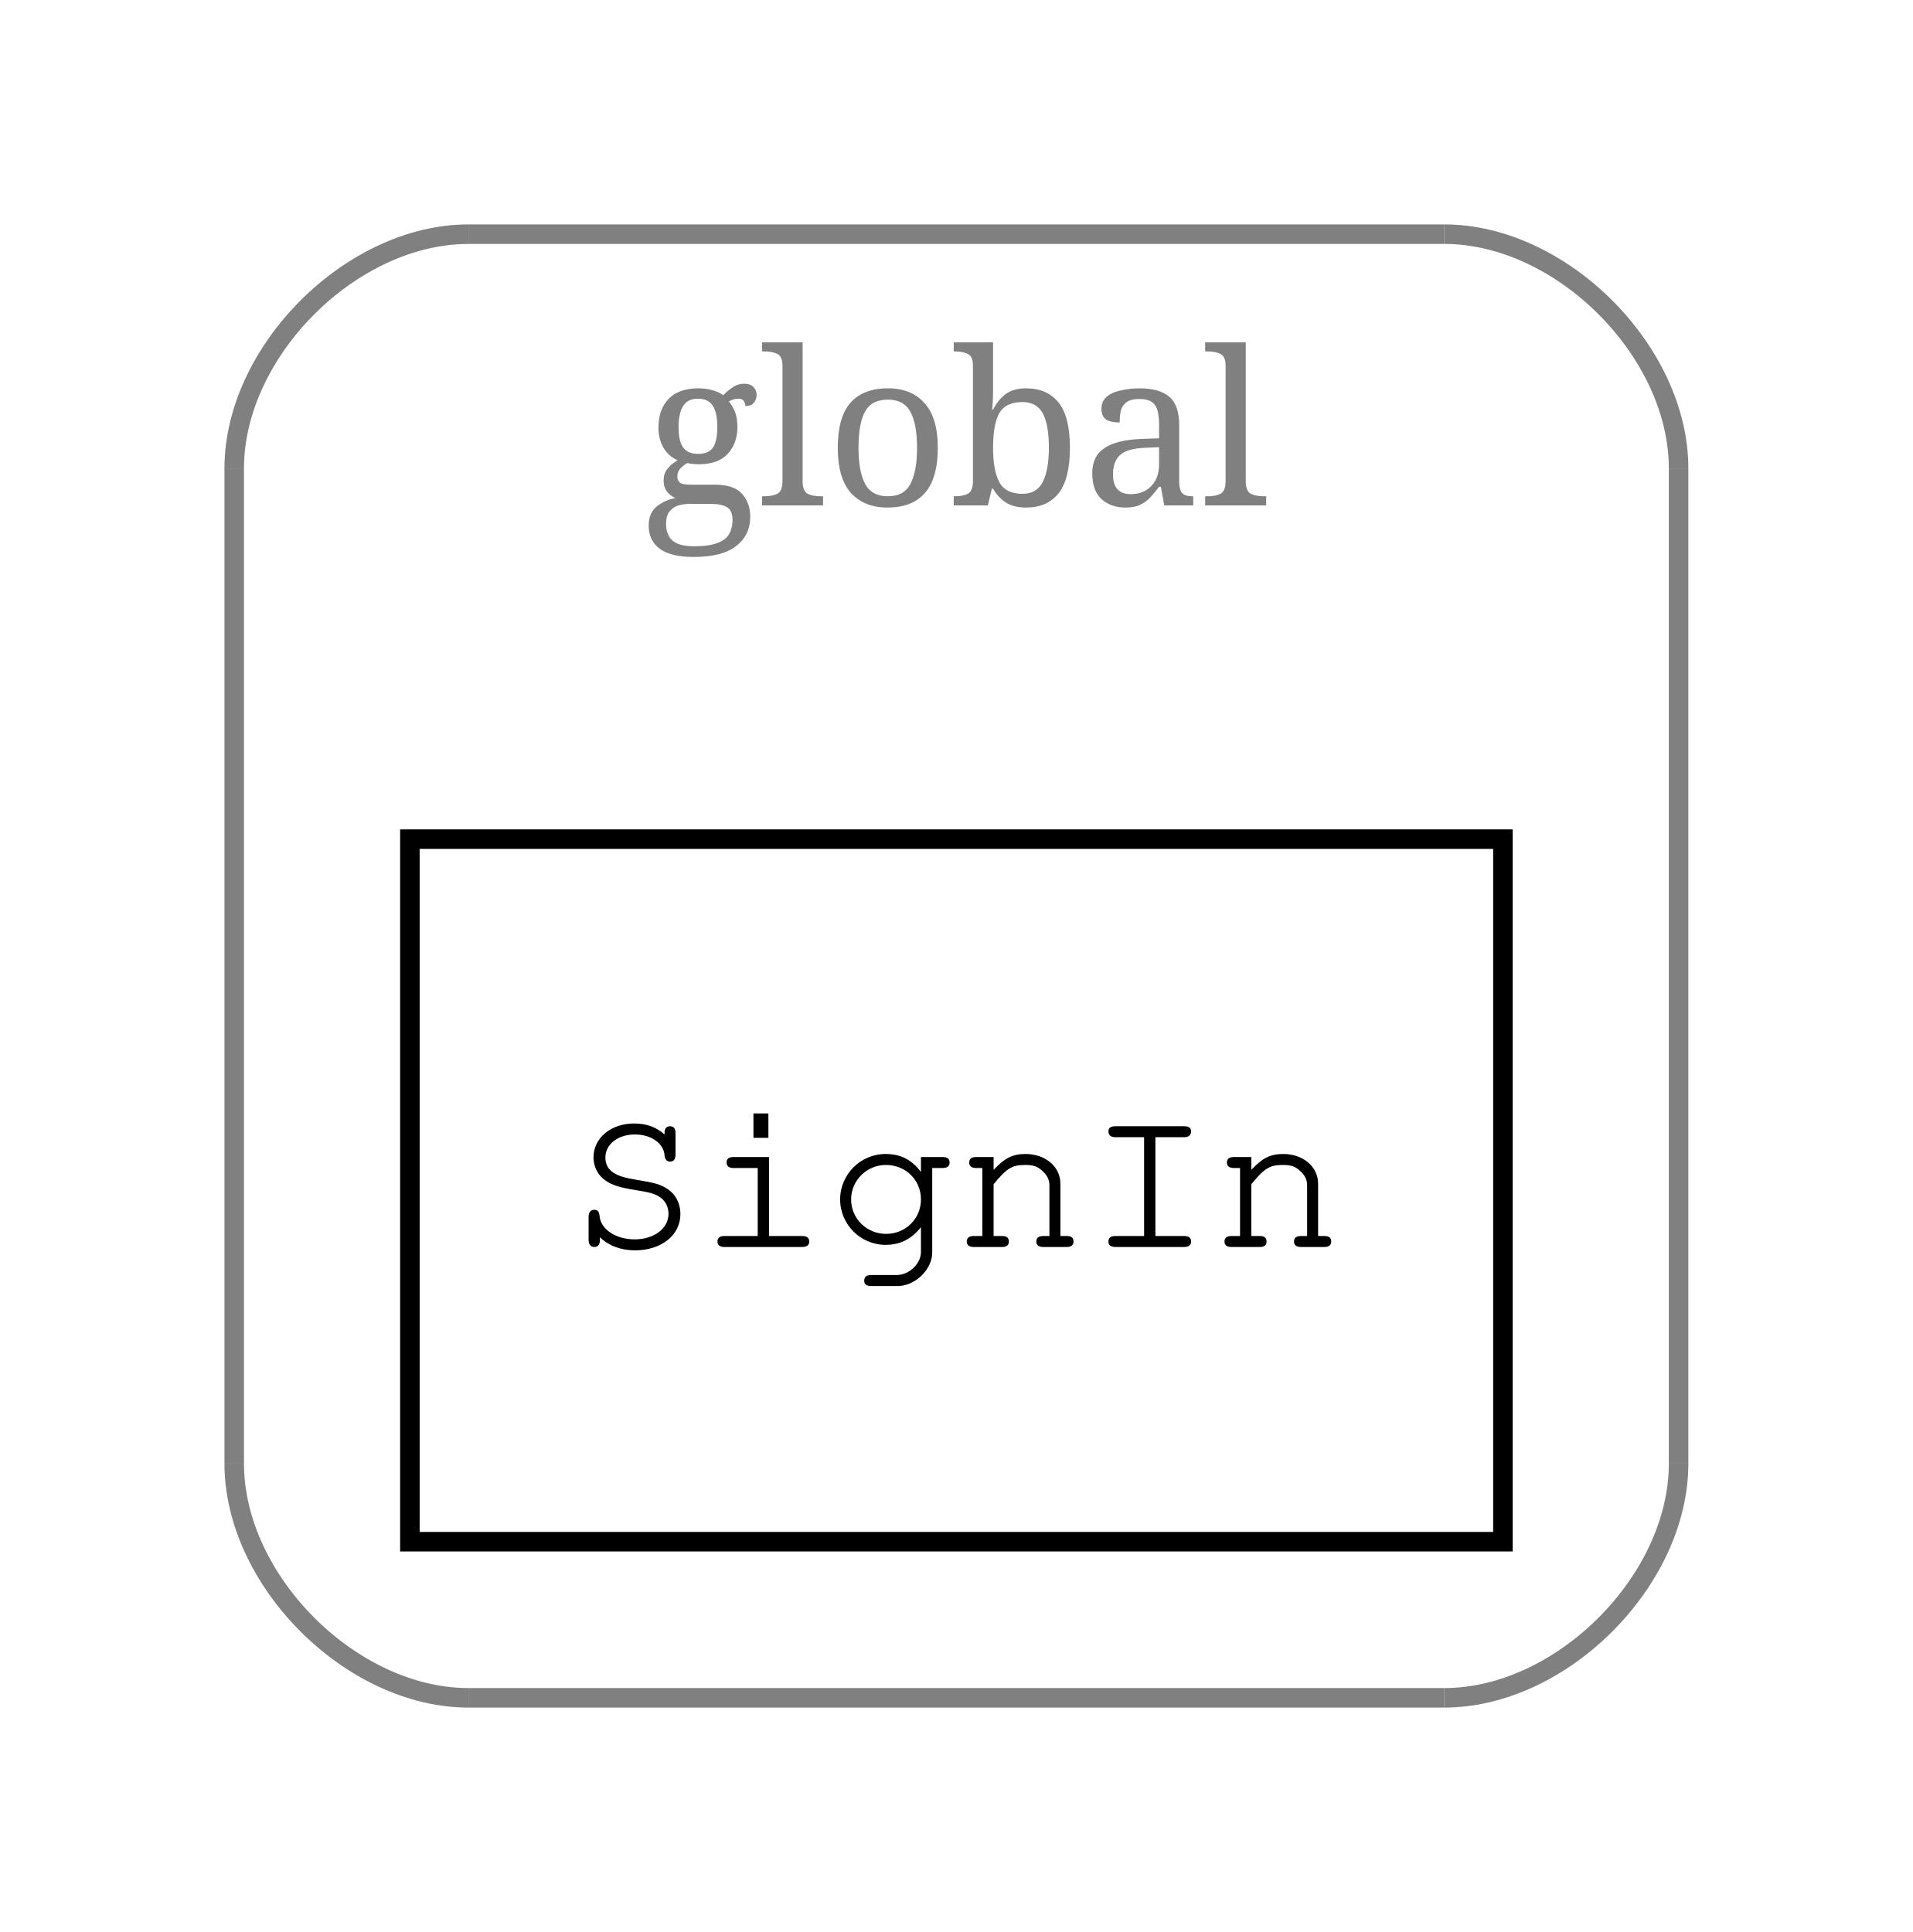
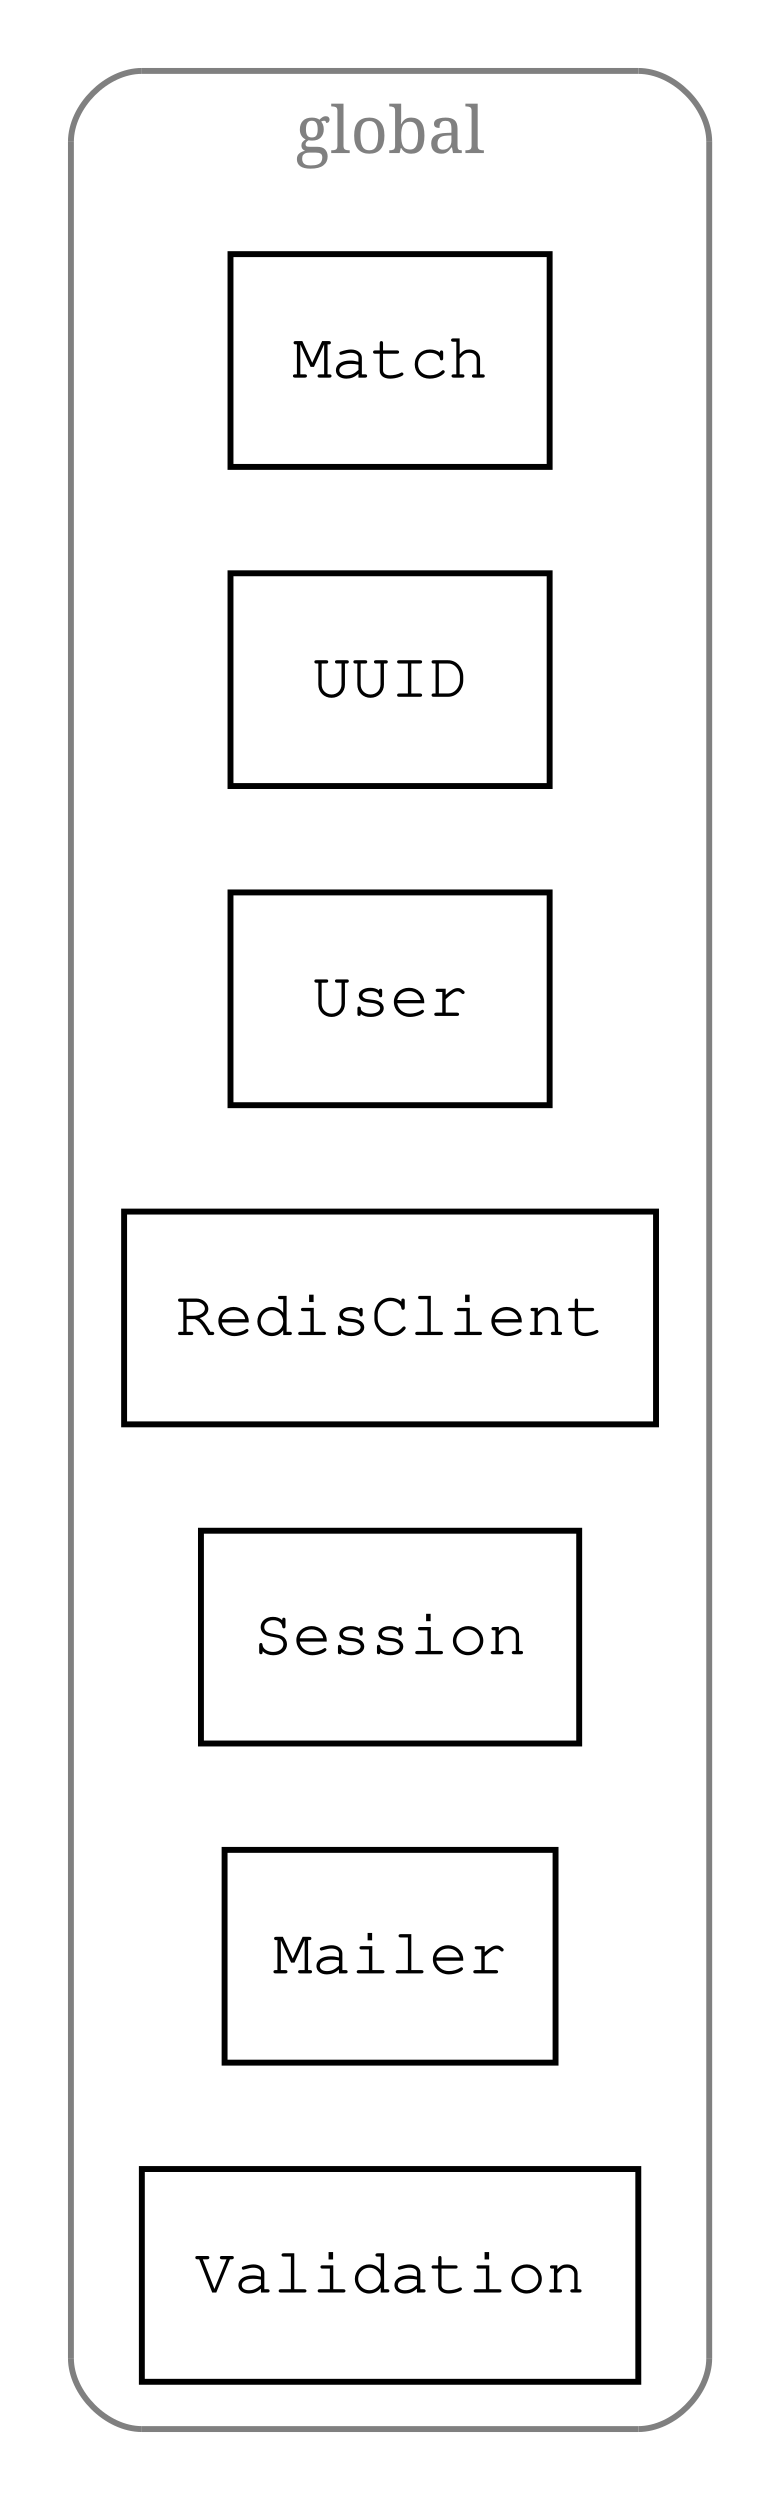
- <svg xmlns="http://www.w3.org/2000/svg" xmlns:xlink="http://www.w3.org/1999/xlink" width="98pt" height="99pt" viewBox="0.00 0.00 98.00 99.00">
-   <g id="graph1" class="graph" transform="scale(1 1) rotate(0) translate(4 95)">
-     <polygon fill="white" stroke="white" points="-4,5 -4,-95 95,-95 95,5 -4,5" />
+ <svg xmlns="http://www.w3.org/2000/svg" xmlns:xlink="http://www.w3.org/1999/xlink" width="132pt" height="423pt" viewBox="0.00 0.00 132.00 423.00">
+   <g id="graph1" class="graph" transform="scale(1 1) rotate(0) translate(4 419)">
+     <polygon fill="white" stroke="white" points="-4,5 -4,-419 129,-419 129,5 -4,5" />
    <g id="graph2" class="cluster">
-       <polyline fill="none" stroke="gray" points="20,-8 70,-8 " />
-       <path fill="none" stroke="gray" d="M70,-8C76,-8 82,-14 82,-20" />
-       <polyline fill="none" stroke="gray" points="82,-20 82,-71 " />
-       <path fill="none" stroke="gray" d="M82,-71C82,-77 76,-83 70,-83" />
-       <polyline fill="none" stroke="gray" points="70,-83 20,-83 " />
-       <path fill="none" stroke="gray" d="M20,-83C14,-83 8,-77 8,-71" />
-       <polyline fill="none" stroke="gray" points="8,-71 8,-20 " />
+       <polyline fill="none" stroke="gray" points="20,-8 104,-8 " />
+       <path fill="none" stroke="gray" d="M104,-8C110,-8 116,-14 116,-20" />
+       <polyline fill="none" stroke="gray" points="116,-20 116,-395 " />
+       <path fill="none" stroke="gray" d="M116,-395C116,-401 110,-407 104,-407" />
+       <polyline fill="none" stroke="gray" points="104,-407 20,-407 " />
+       <path fill="none" stroke="gray" d="M20,-407C14,-407 8,-401 8,-395" />
+       <polyline fill="none" stroke="gray" points="8,-395 8,-20 " />
      <path fill="none" stroke="gray" d="M8,-20C8,-14 14,-8 20,-8" />
-       <text text-anchor="middle" x="45" y="-69.1" font-family="Times Roman,serif" font-size="11.00" fill="gray">global</text>
+       <text text-anchor="middle" x="62" y="-393.1" font-family="Times Roman,serif" font-size="11.00" fill="gray">global</text>
    </g>
    <g id="node2" class="node">
-       <a xlink:href="SignIn_v2.html" xlink:title="SignIn" target="_parent">
-         <polygon fill="none" stroke="black" points="73,-52 17,-52 17,-16 73,-16 73,-52" />
-         <text text-anchor="middle" x="45" y="-31.1" font-family="Courier,monospace" font-size="11.00">SignIn</text>
+       <a xlink:href="include.lib.Match.html" xlink:title="Match" target="_parent">
+         <polygon fill="none" stroke="black" points="89,-376 35,-376 35,-340 89,-340 89,-376" />
+         <text text-anchor="middle" x="62" y="-355.1" font-family="Courier,monospace" font-size="11.00">Match</text>
+       </a>
+     </g>
+     <g id="node3" class="node">
+       <a xlink:href="include.lib.UUID.html" xlink:title="UUID" target="_parent">
+         <polygon fill="none" stroke="black" points="89,-322 35,-322 35,-286 89,-286 89,-322" />
+         <text text-anchor="middle" x="62" y="-301.1" font-family="Courier,monospace" font-size="11.00">UUID</text>
+       </a>
+     </g>
+     <g id="node4" class="node">
+       <a xlink:href="include.lib.User.html" xlink:title="User" target="_parent">
+         <polygon fill="none" stroke="black" points="89,-268 35,-268 35,-232 89,-232 89,-268" />
+         <text text-anchor="middle" x="62" y="-247.1" font-family="Courier,monospace" font-size="11.00">User</text>
+       </a>
+     </g>
+     <g id="node5" class="node">
+       <a xlink:href="include.lib.RedisClient.html" xlink:title="RedisClient" target="_parent">
+         <polygon fill="none" stroke="black" points="107,-214 17,-214 17,-178 107,-178 107,-214" />
+         <text text-anchor="middle" x="62" y="-193.1" font-family="Courier,monospace" font-size="11.00">RedisClient</text>
+       </a>
+     </g>
+     <g id="node6" class="node">
+       <a xlink:href="include.lib.Session.html" xlink:title="Session" target="_parent">
+         <polygon fill="none" stroke="black" points="94,-160 30,-160 30,-124 94,-124 94,-160" />
+         <text text-anchor="middle" x="62" y="-139.1" font-family="Courier,monospace" font-size="11.00">Session</text>
+       </a>
+     </g>
+     <g id="node7" class="node">
+       <a xlink:href="include.lib.Mailer.html" xlink:title="Mailer" target="_parent">
+         <polygon fill="none" stroke="black" points="90,-106 34,-106 34,-70 90,-70 90,-106" />
+         <text text-anchor="middle" x="62" y="-85.1" font-family="Courier,monospace" font-size="11.00">Mailer</text>
+       </a>
+     </g>
+     <g id="node8" class="node">
+       <a xlink:href="include.lib.Validation.html" xlink:title="Validation" target="_parent">
+         <polygon fill="none" stroke="black" points="104,-52 20,-52 20,-16 104,-16 104,-52" />
+         <text text-anchor="middle" x="62" y="-31.1" font-family="Courier,monospace" font-size="11.00">Validation</text>
      </a>
    </g>
  </g>
</svg>
